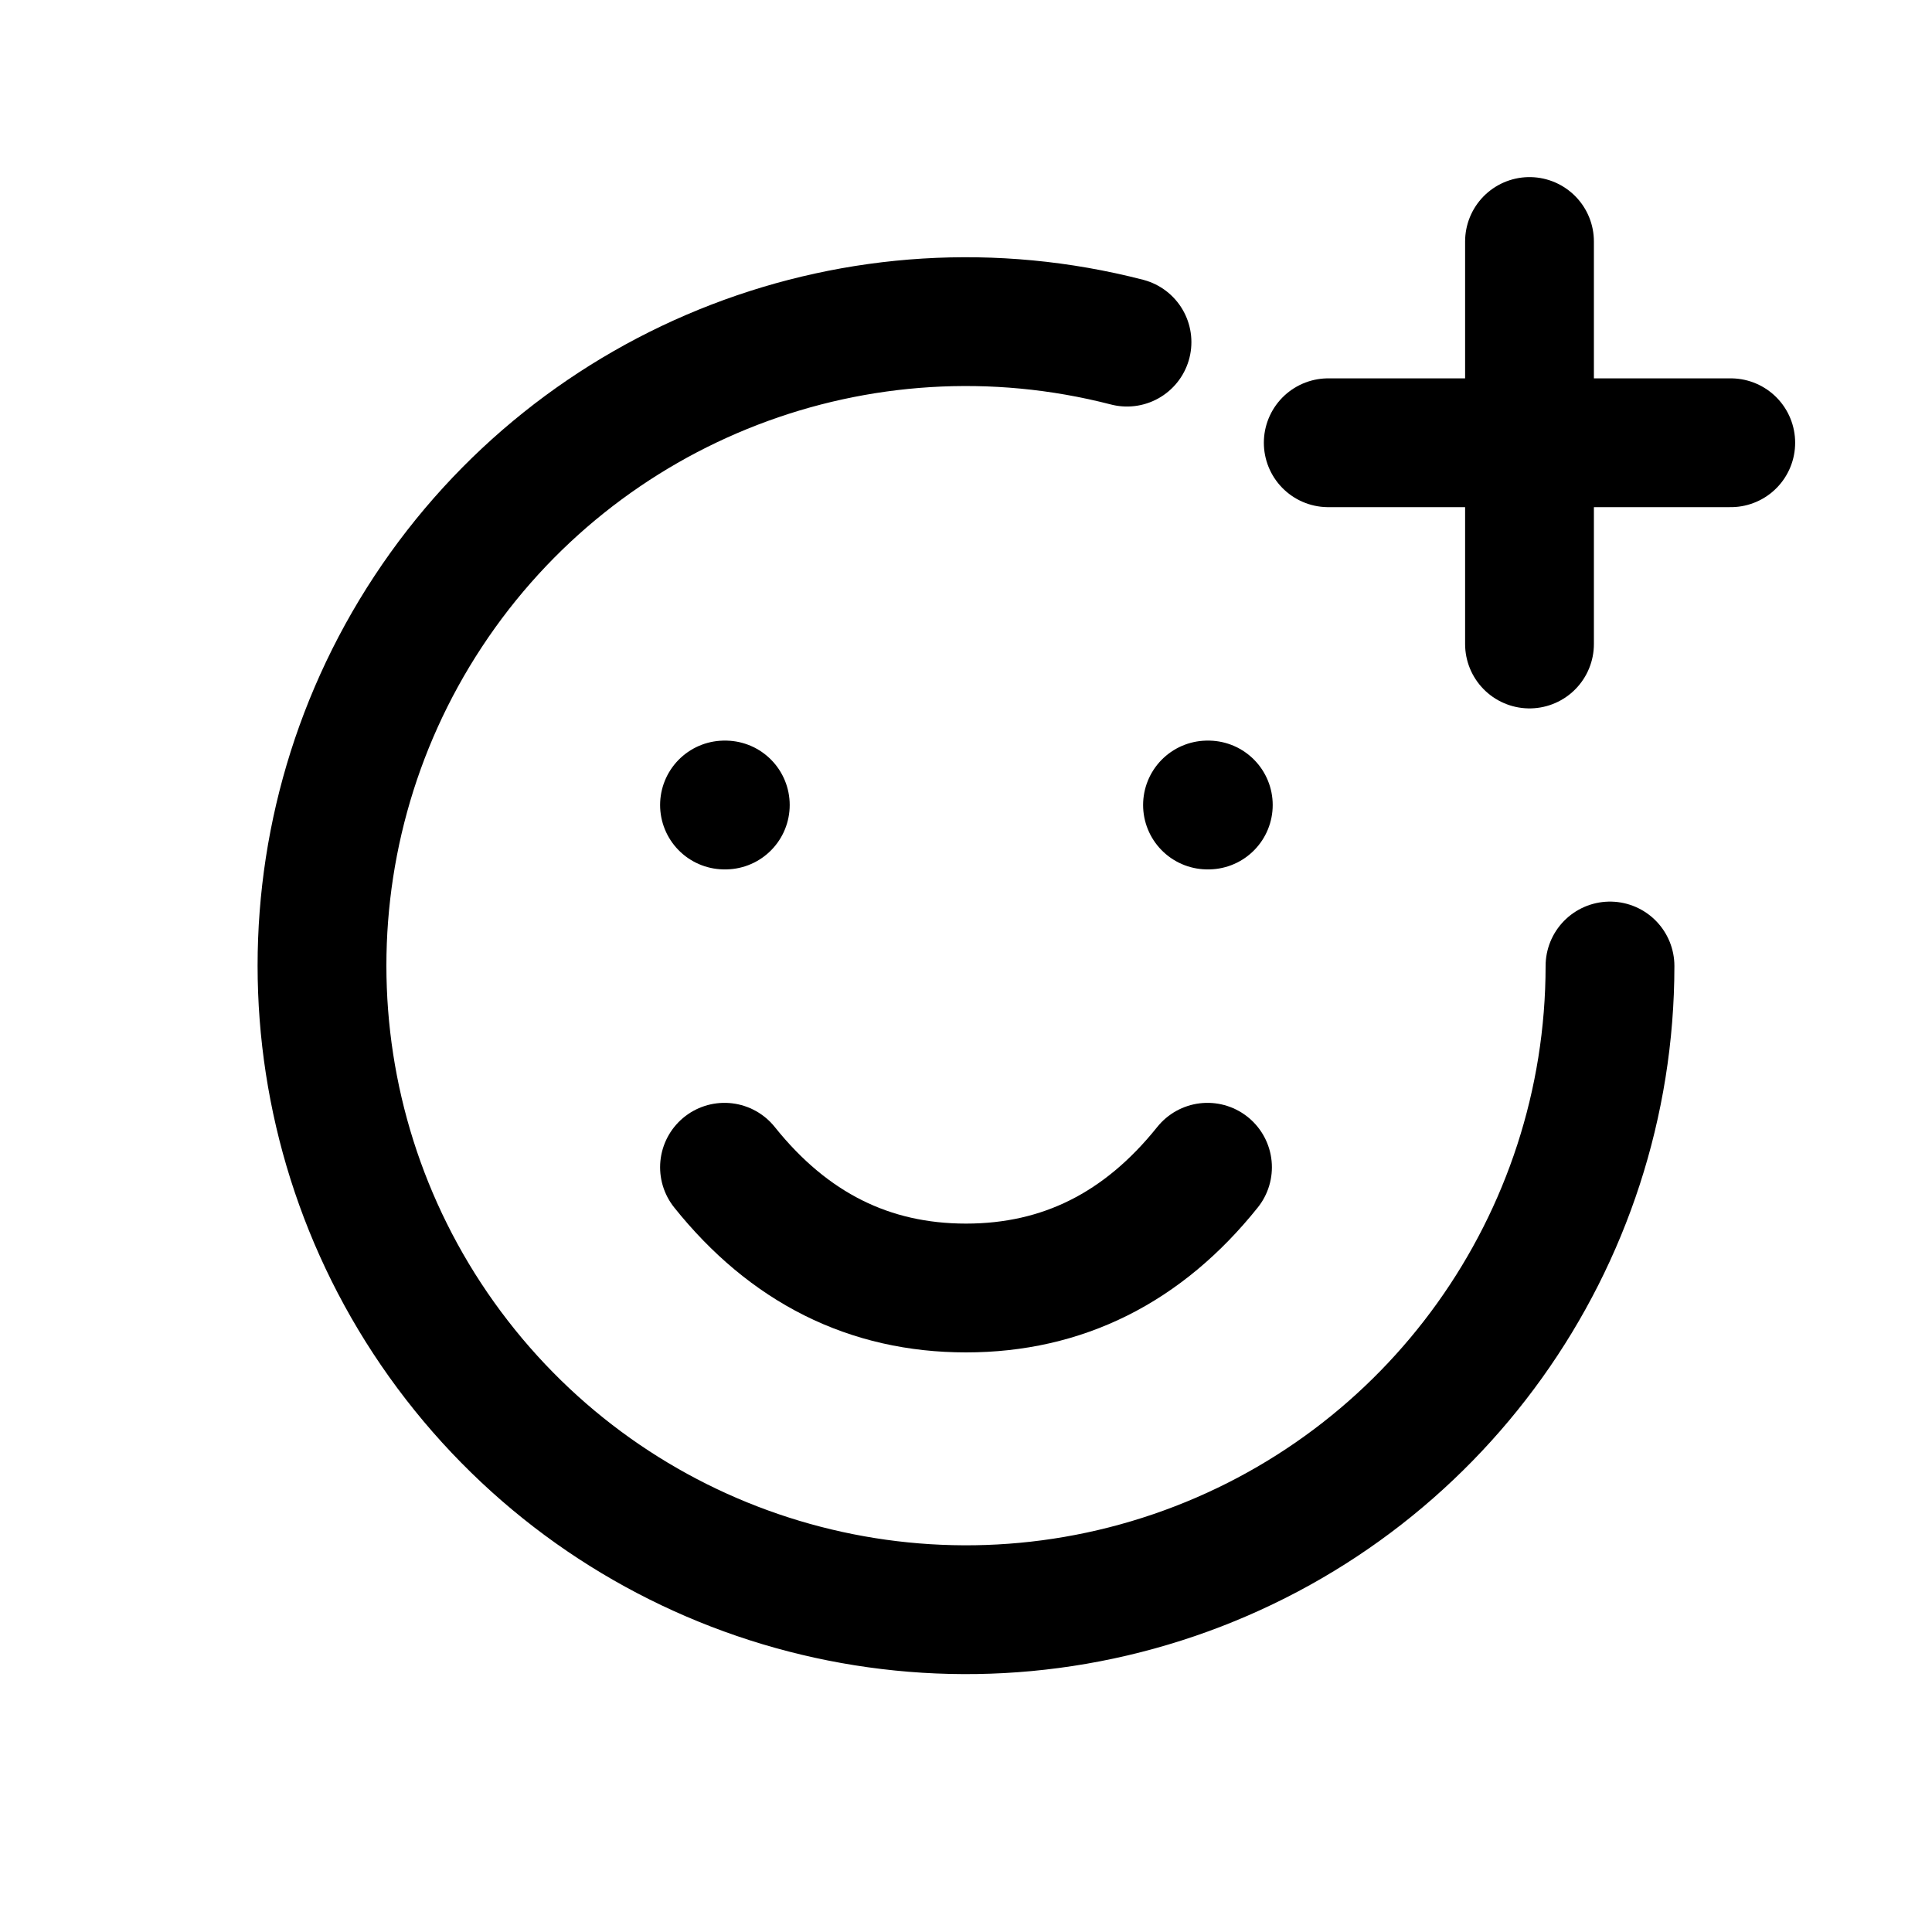
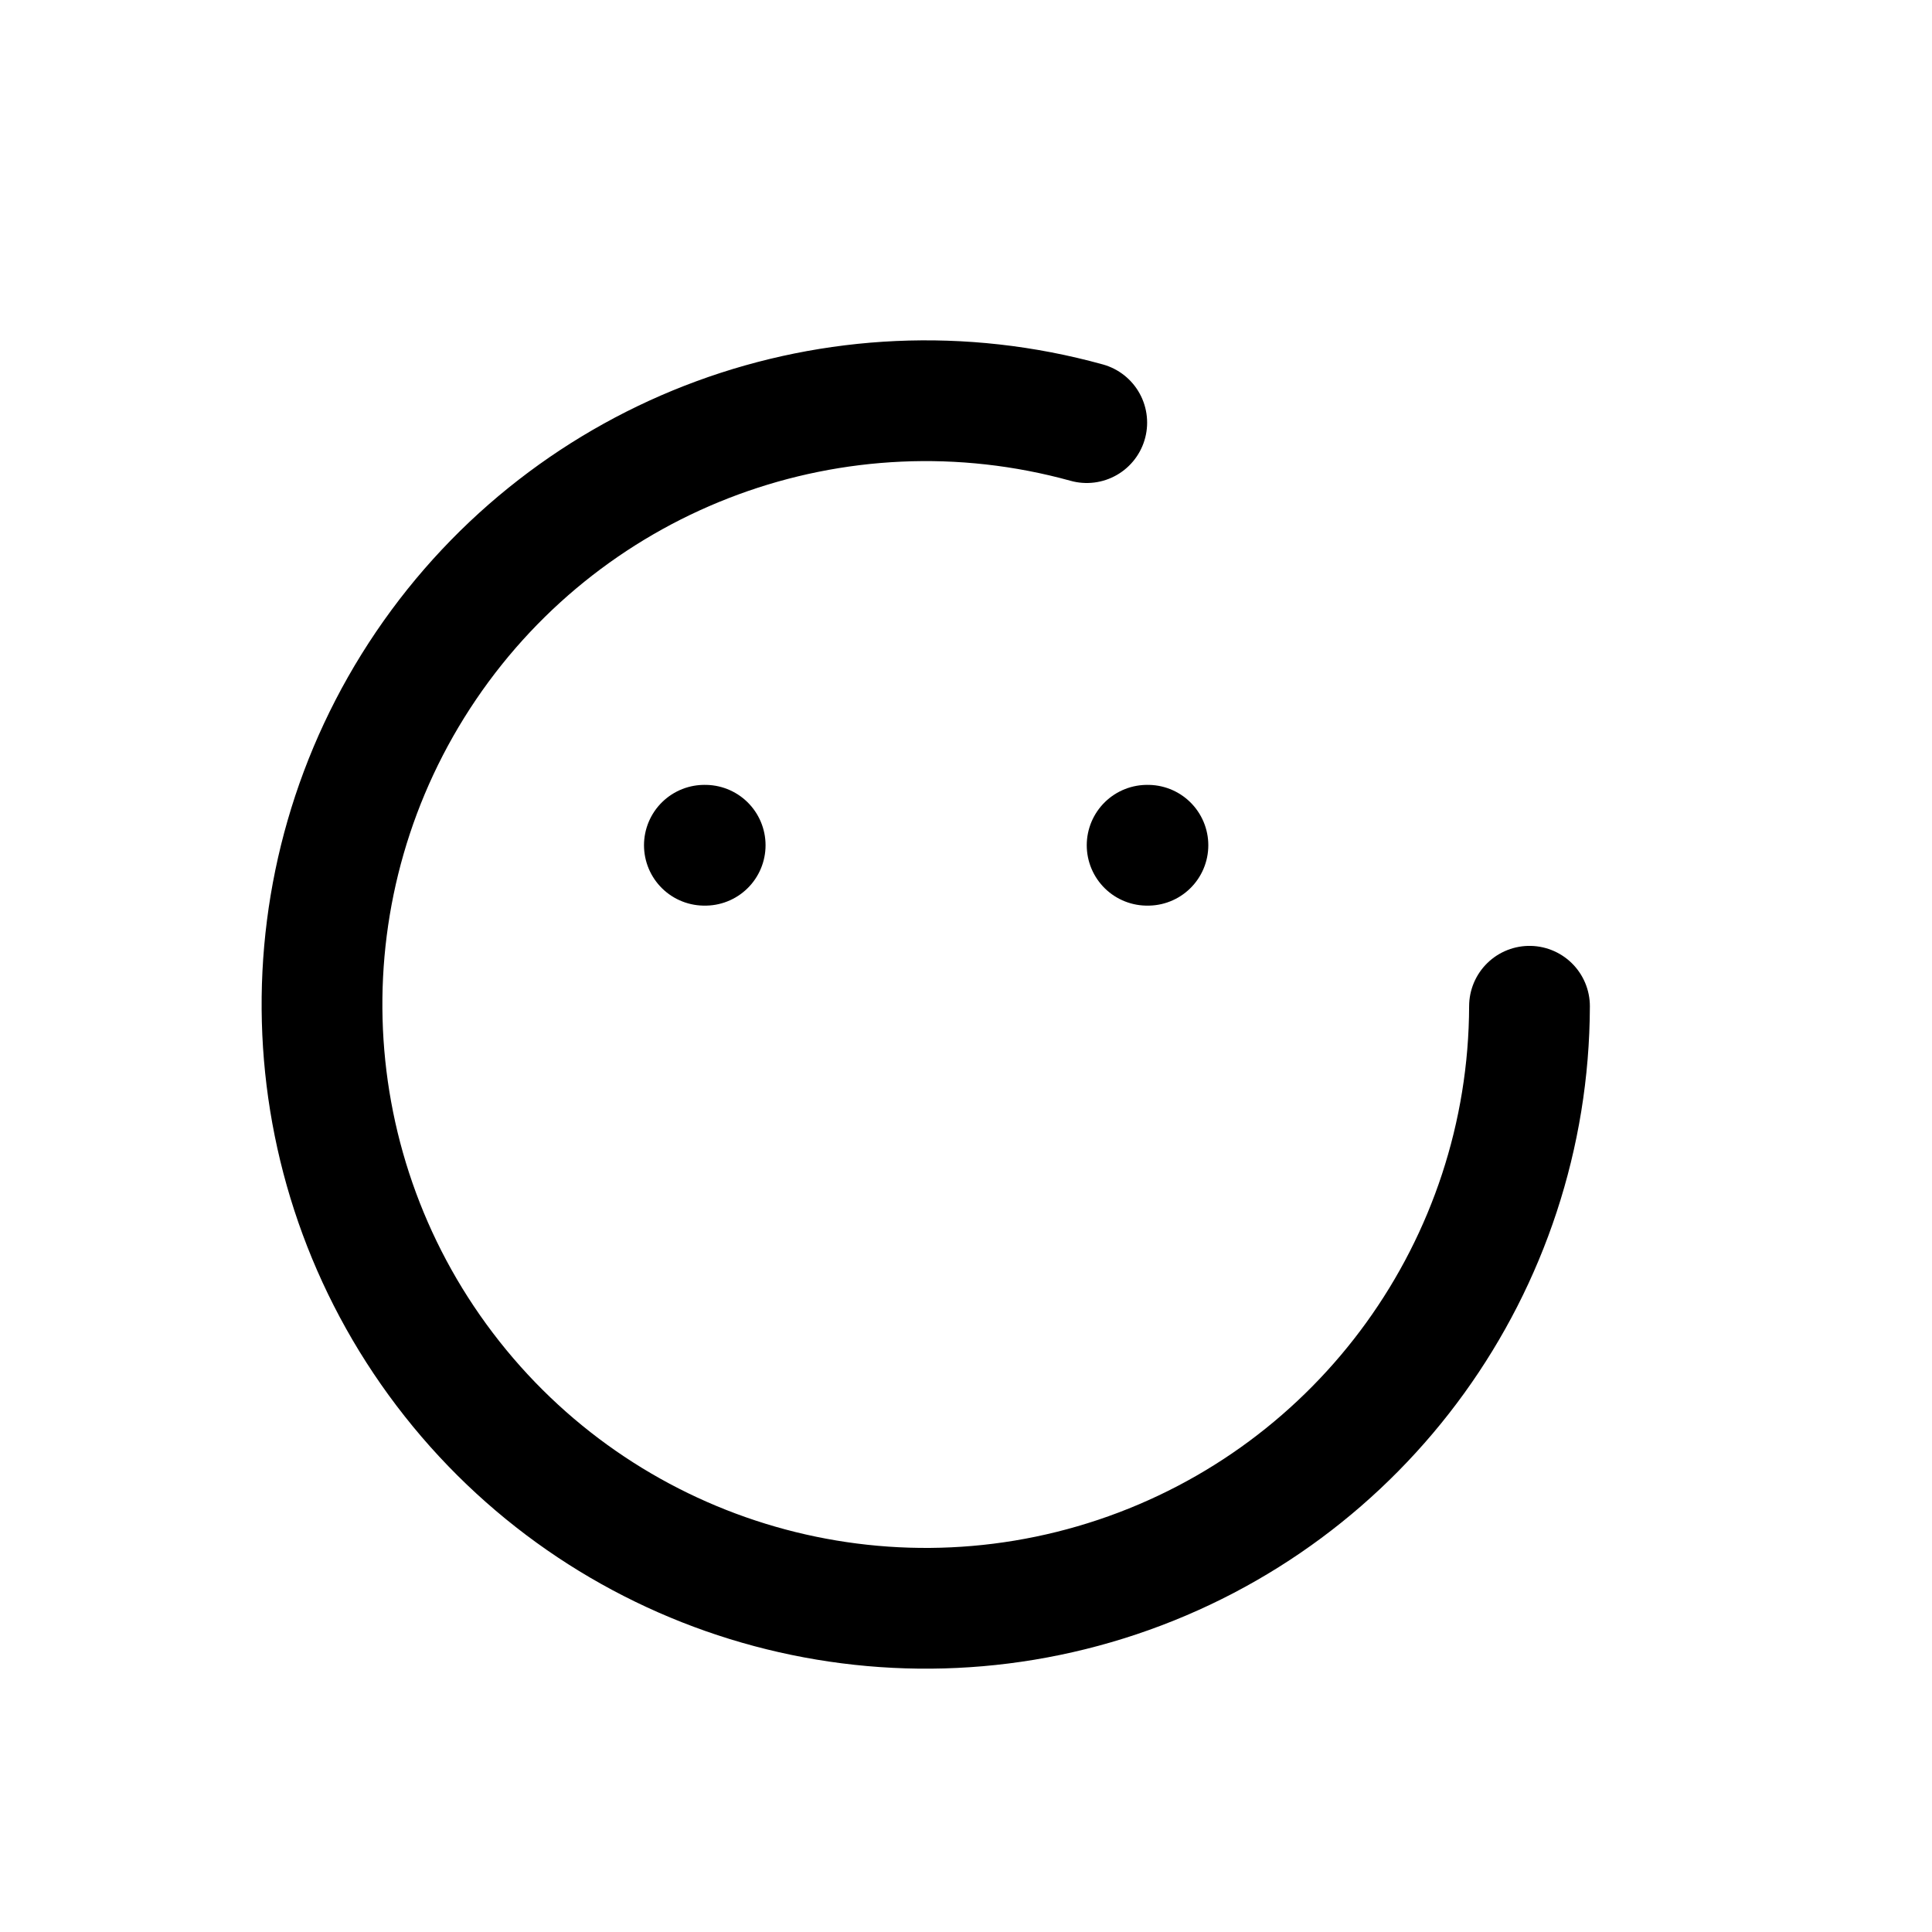
<svg xmlns="http://www.w3.org/2000/svg" width="24" height="24" viewBox="0 0 24 24">
-   <g fill="none" stroke="black" stroke-width="1.6" stroke-linecap="round" stroke-linejoin="round">
-     <path d="M20 12a8 8 0 1 1-6-7.75" />
-     <path d="M9 14.5c.8 1 1.8 1.5 3 1.5s2.2-.5 3-1.5" />
-     <path d="M9 10h.01M15 10h.01" />
-     <path d="M19 3v5M16.5 5.5h5" />
+   <g fill="none" stroke="black" stroke-width="1.5" stroke-linecap="round" stroke-linejoin="round">
+     <path d="M19 12.5a7.5 7.5 0 1 1-5.5-7.25" />
+     <path d="M8.75 10.5h.01M14.25 10.5h.01" />
  </g>
</svg>
